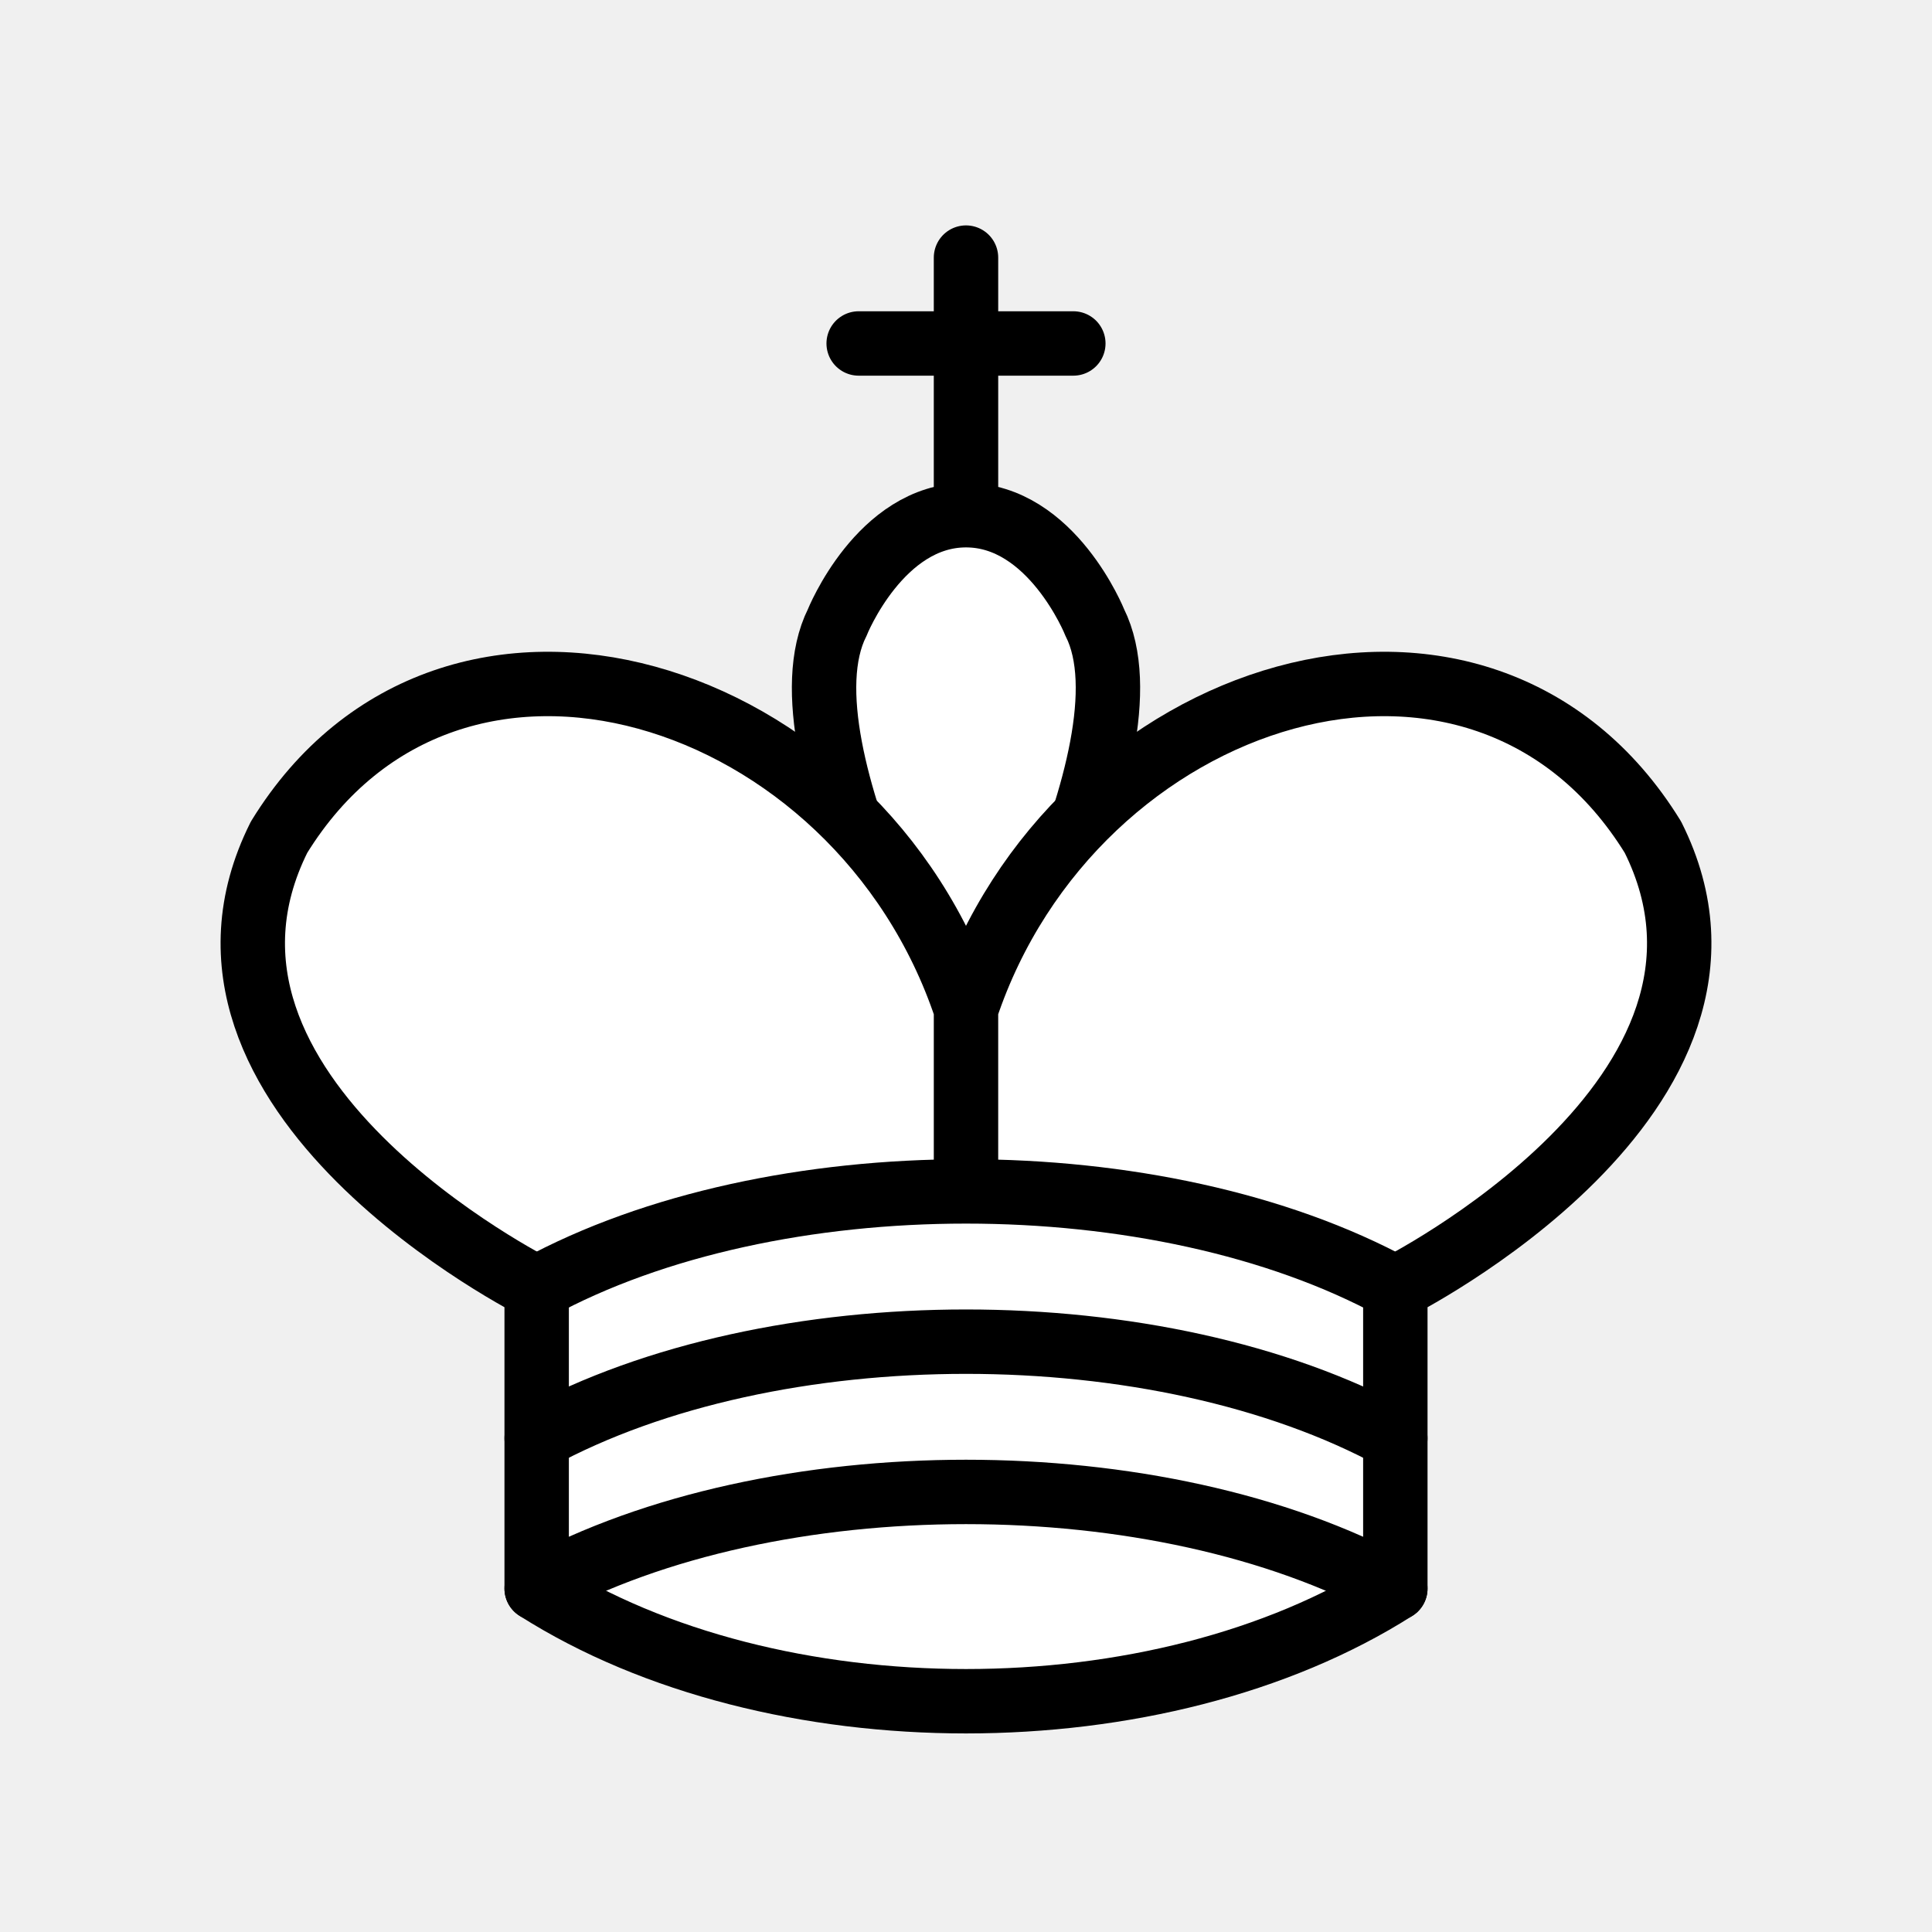
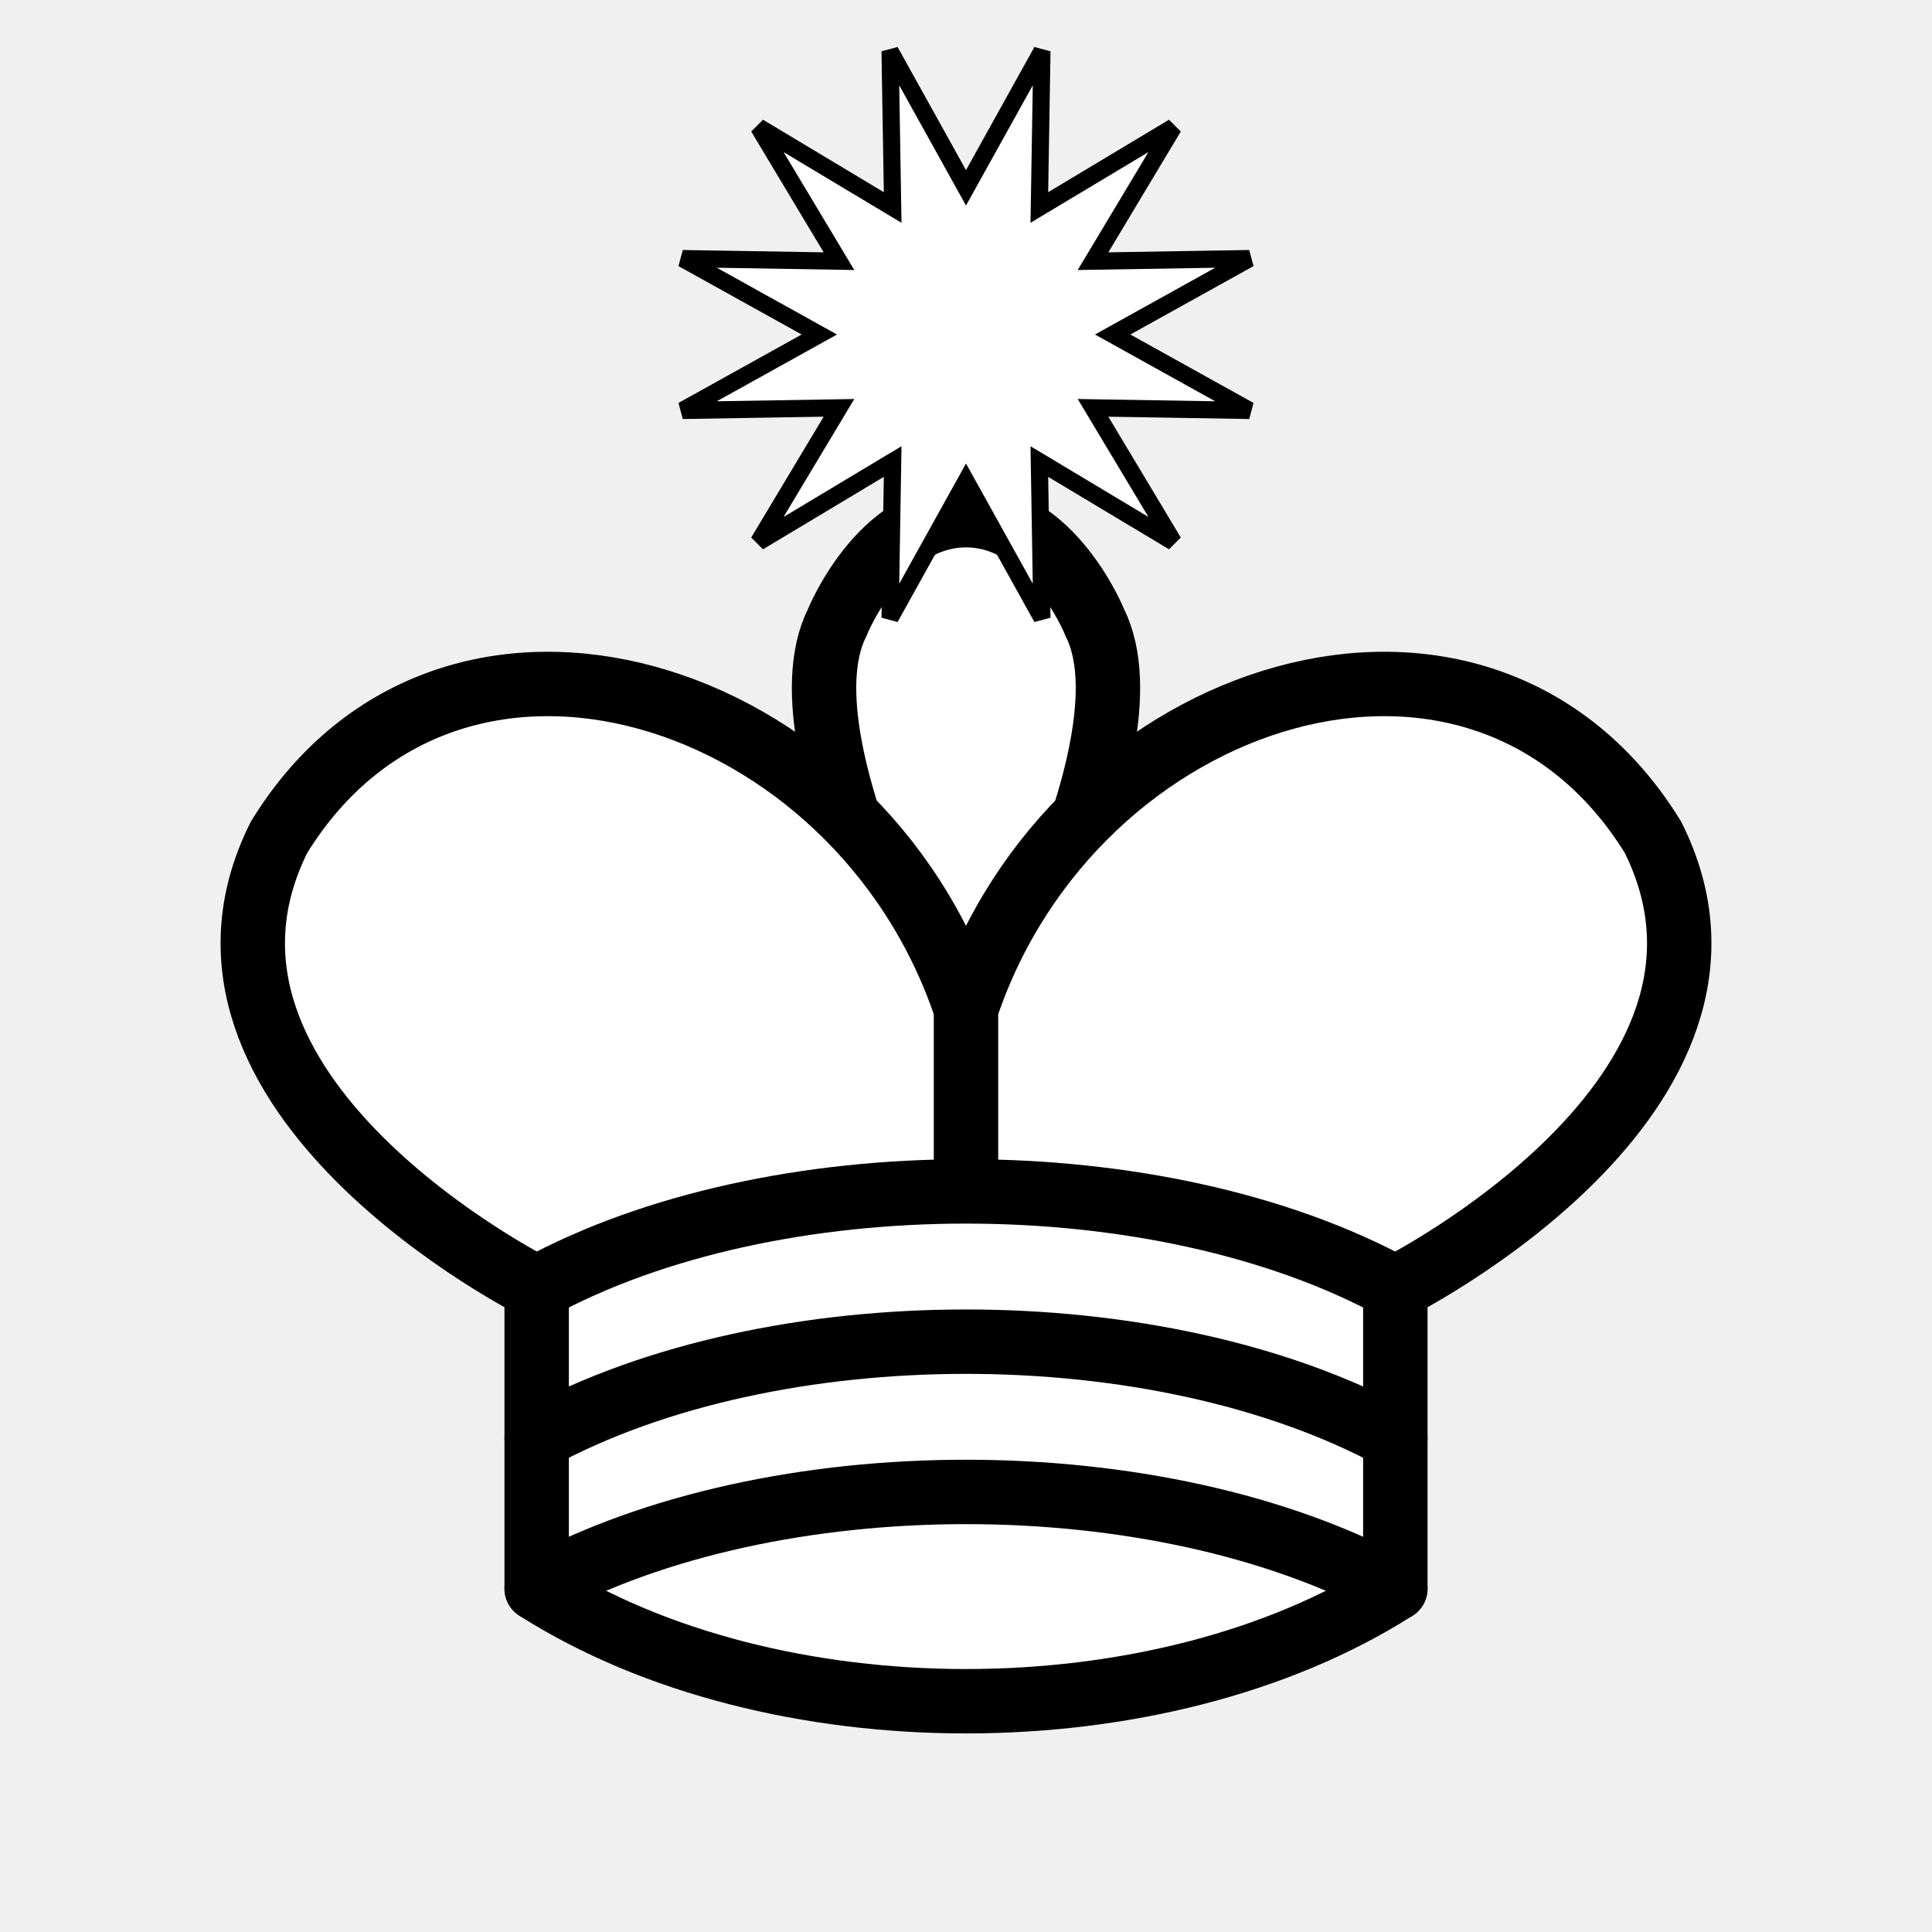
- <svg xmlns="http://www.w3.org/2000/svg" width="45" height="45">
-   <g fill="none" fill-rule="evenodd" stroke="#000" stroke-linecap="round" stroke-linejoin="round" stroke-width="1.5">
-     <path stroke-linejoin="miter" d="M22.5 11.63V6M20 8h5" />
-     <path fill="#fff" stroke-linecap="butt" stroke-linejoin="miter" d="M22.5 25s4.5-7.5 3-10.5c0 0-1-2.5-3-2.5s-3 2.5-3 2.5c-1.5 3 3 10.5 3 10.5" />
-     <path fill="#fff" d="M12.5 37c5.5 3.5 14.5 3.5 20 0v-7s9-4.5 6-10.5c-4-6.5-13.5-3.5-16 4V27v-3.5c-2.5-7.5-12-10.5-16-4-3 6 6 10.5 6 10.5v7" />
-     <path d="M12.5 30c5.5-3 14.5-3 20 0m-20 3.5c5.5-3 14.5-3 20 0m-20 3.5c5.5-3 14.5-3 20 0" />
+ <svg xmlns="http://www.w3.org/2000/svg" version="1.1" width="45" height="45" viewBox="0 0 45 45" xml:space="preserve">
+   <defs>
+ </defs>
+   <g transform="matrix(1 0 0 1 22.5 22.5)" id="Jq5Dwen0SxXCkfiQcDHXQ">
+     <g style="" vector-effect="non-scaling-stroke">
+       <g transform="matrix(1 0 0 1 0 -13.685)" id="OiOYyXu5NuIQmcu2flq93">
+         <path style="stroke: rgb(0,0,0); stroke-width: 1.5; stroke-dasharray: none; stroke-linecap: round; stroke-dashoffset: 0; stroke-linejoin: miter; stroke-miterlimit: 4; fill: none; fill-rule: evenodd; opacity: 1;" vector-effect="non-scaling-stroke" transform=" translate(-22.5, -8.815)" d="M 22.5 11.63 L 22.5 6 M 20 8 L 25 8" stroke-linecap="round" />
+       </g>
+       <g transform="matrix(1 0 0 1 0 -4)" id="esa8y9kACAXX_64uUwq-n">
+         <path style="stroke: rgb(0,0,0); stroke-width: 1.5; stroke-dasharray: none; stroke-linecap: butt; stroke-dashoffset: 0; stroke-linejoin: miter; stroke-miterlimit: 4; fill: rgb(255,255,255); fill-rule: evenodd; opacity: 1;" vector-effect="non-scaling-stroke" transform=" translate(-22.5, -18.5)" d="M 22.5 25 C 22.5 25 27 17.5 25.5 14.5 C 25.5 14.5 24.5 12 22.5 12 C 20.5 12 19.5 14.5 19.5 14.5 C 18 17.5 22.5 25 22.5 25" stroke-linecap="round" />
+       </g>
+       <g transform="matrix(1 0 0 1 0 5.27802)" id="Z-PV4jEizKVTYdz5JN_n4">
+         <path style="stroke: rgb(0,0,0); stroke-width: 1.5; stroke-dasharray: none; stroke-linecap: round; stroke-dashoffset: 0; stroke-linejoin: round; stroke-miterlimit: 4; fill: rgb(255,255,255); fill-rule: evenodd; opacity: 1;" vector-effect="non-scaling-stroke" transform=" translate(-22.5, -27.77802)" d="M 12.5 37 C 18 40.5 27 40.5 32.5 37 L 32.5 30 C 32.5 30 41.5 25.5 38.5 19.5 C 34.5 13 25 16 22.5 23.5 L 22.5 27 L 22.5 23.5 C 20 16 10.5 13 6.5 19.5 C 3.5 25.5 12.5 30 12.5 30 L 12.5 37" stroke-linecap="round" />
+       </g>
+       <g transform="matrix(1 0 0 1 0 9.875)" id="O1xV28x63yopt3GssY6JT">
+         <path style="stroke: rgb(0,0,0); stroke-width: 1.5; stroke-dasharray: none; stroke-linecap: round; stroke-dashoffset: 0; stroke-linejoin: round; stroke-miterlimit: 4; fill: none; fill-rule: evenodd; opacity: 1;" vector-effect="non-scaling-stroke" transform=" translate(-22.5, -32.375)" d="M 12.5 30 C 18 27 27 27 32.5 30 M 12.5 33.5 C 18 30.5 27 30.5 32.5 33.5 M 12.5 37 C 18 34 27 34 32.5 37" stroke-linecap="round" />
+       </g>
+       <g transform="matrix(0.1324218 0 0 0.1324218 0 -15.01278)" id="xdwfjytddq85cO4pO_UvH">
+         <path style="stroke: none; stroke-width: 1; stroke-dasharray: none; stroke-linecap: butt; stroke-dashoffset: 0; stroke-linejoin: miter; stroke-miterlimit: 4; fill: rgb(0,0,0); fill-rule: nonzero; opacity: 1;" vector-effect="non-scaling-stroke" transform=" translate(-40, -40)" d="M 40 19.294 L 50.718 0 L 50.353 22.068 L 69.282 10.718 L 57.932 29.647 L 80 29.282 L 60.706 40 L 80 50.718 L 57.932 50.353 L 69.282 69.282 L 50.353 57.932 L 50.718 80 L 40 60.706 L 29.282 80 L 29.647 57.932 L 10.718 69.282 L 22.068 50.353 L 0 50.718 L 19.294 40 L 0 29.282 L 22.068 29.647 L 10.718 10.718 L 29.647 22.068 L 29.282 0 L 40 19.294 z" stroke-linecap="round" />
+       </g>
+     </g>
+   </g>
+   <g transform="matrix(0.1649953 0 0 0.1649953 22.5 7.791423)" id="bOex1uW49WPaqxRCjVd_3">
+     <path style="stroke: rgb(0,0,0); stroke-width: 0.4; stroke-dasharray: none; stroke-linecap: butt; stroke-dashoffset: 0; stroke-linejoin: miter; stroke-miterlimit: 4; fill: rgb(255,255,255); fill-rule: nonzero; opacity: 1;" vector-effect="non-scaling-stroke" transform=" translate(-40, -40)" d="M 40 19.294 L 50.718 0 L 50.353 22.068 L 69.282 10.718 L 57.932 29.647 L 80 29.282 L 60.706 40 L 80 50.718 L 57.932 50.353 L 69.282 69.282 L 50.353 57.932 L 50.718 80 L 40 60.706 L 29.282 80 L 29.647 57.932 L 10.718 69.282 L 22.068 50.353 L 0 50.718 L 19.294 40 L 0 29.282 L 22.068 29.647 L 10.718 10.718 L 29.647 22.068 L 29.282 0 L 40 19.294 z" stroke-linecap="round" />
  </g>
</svg>
